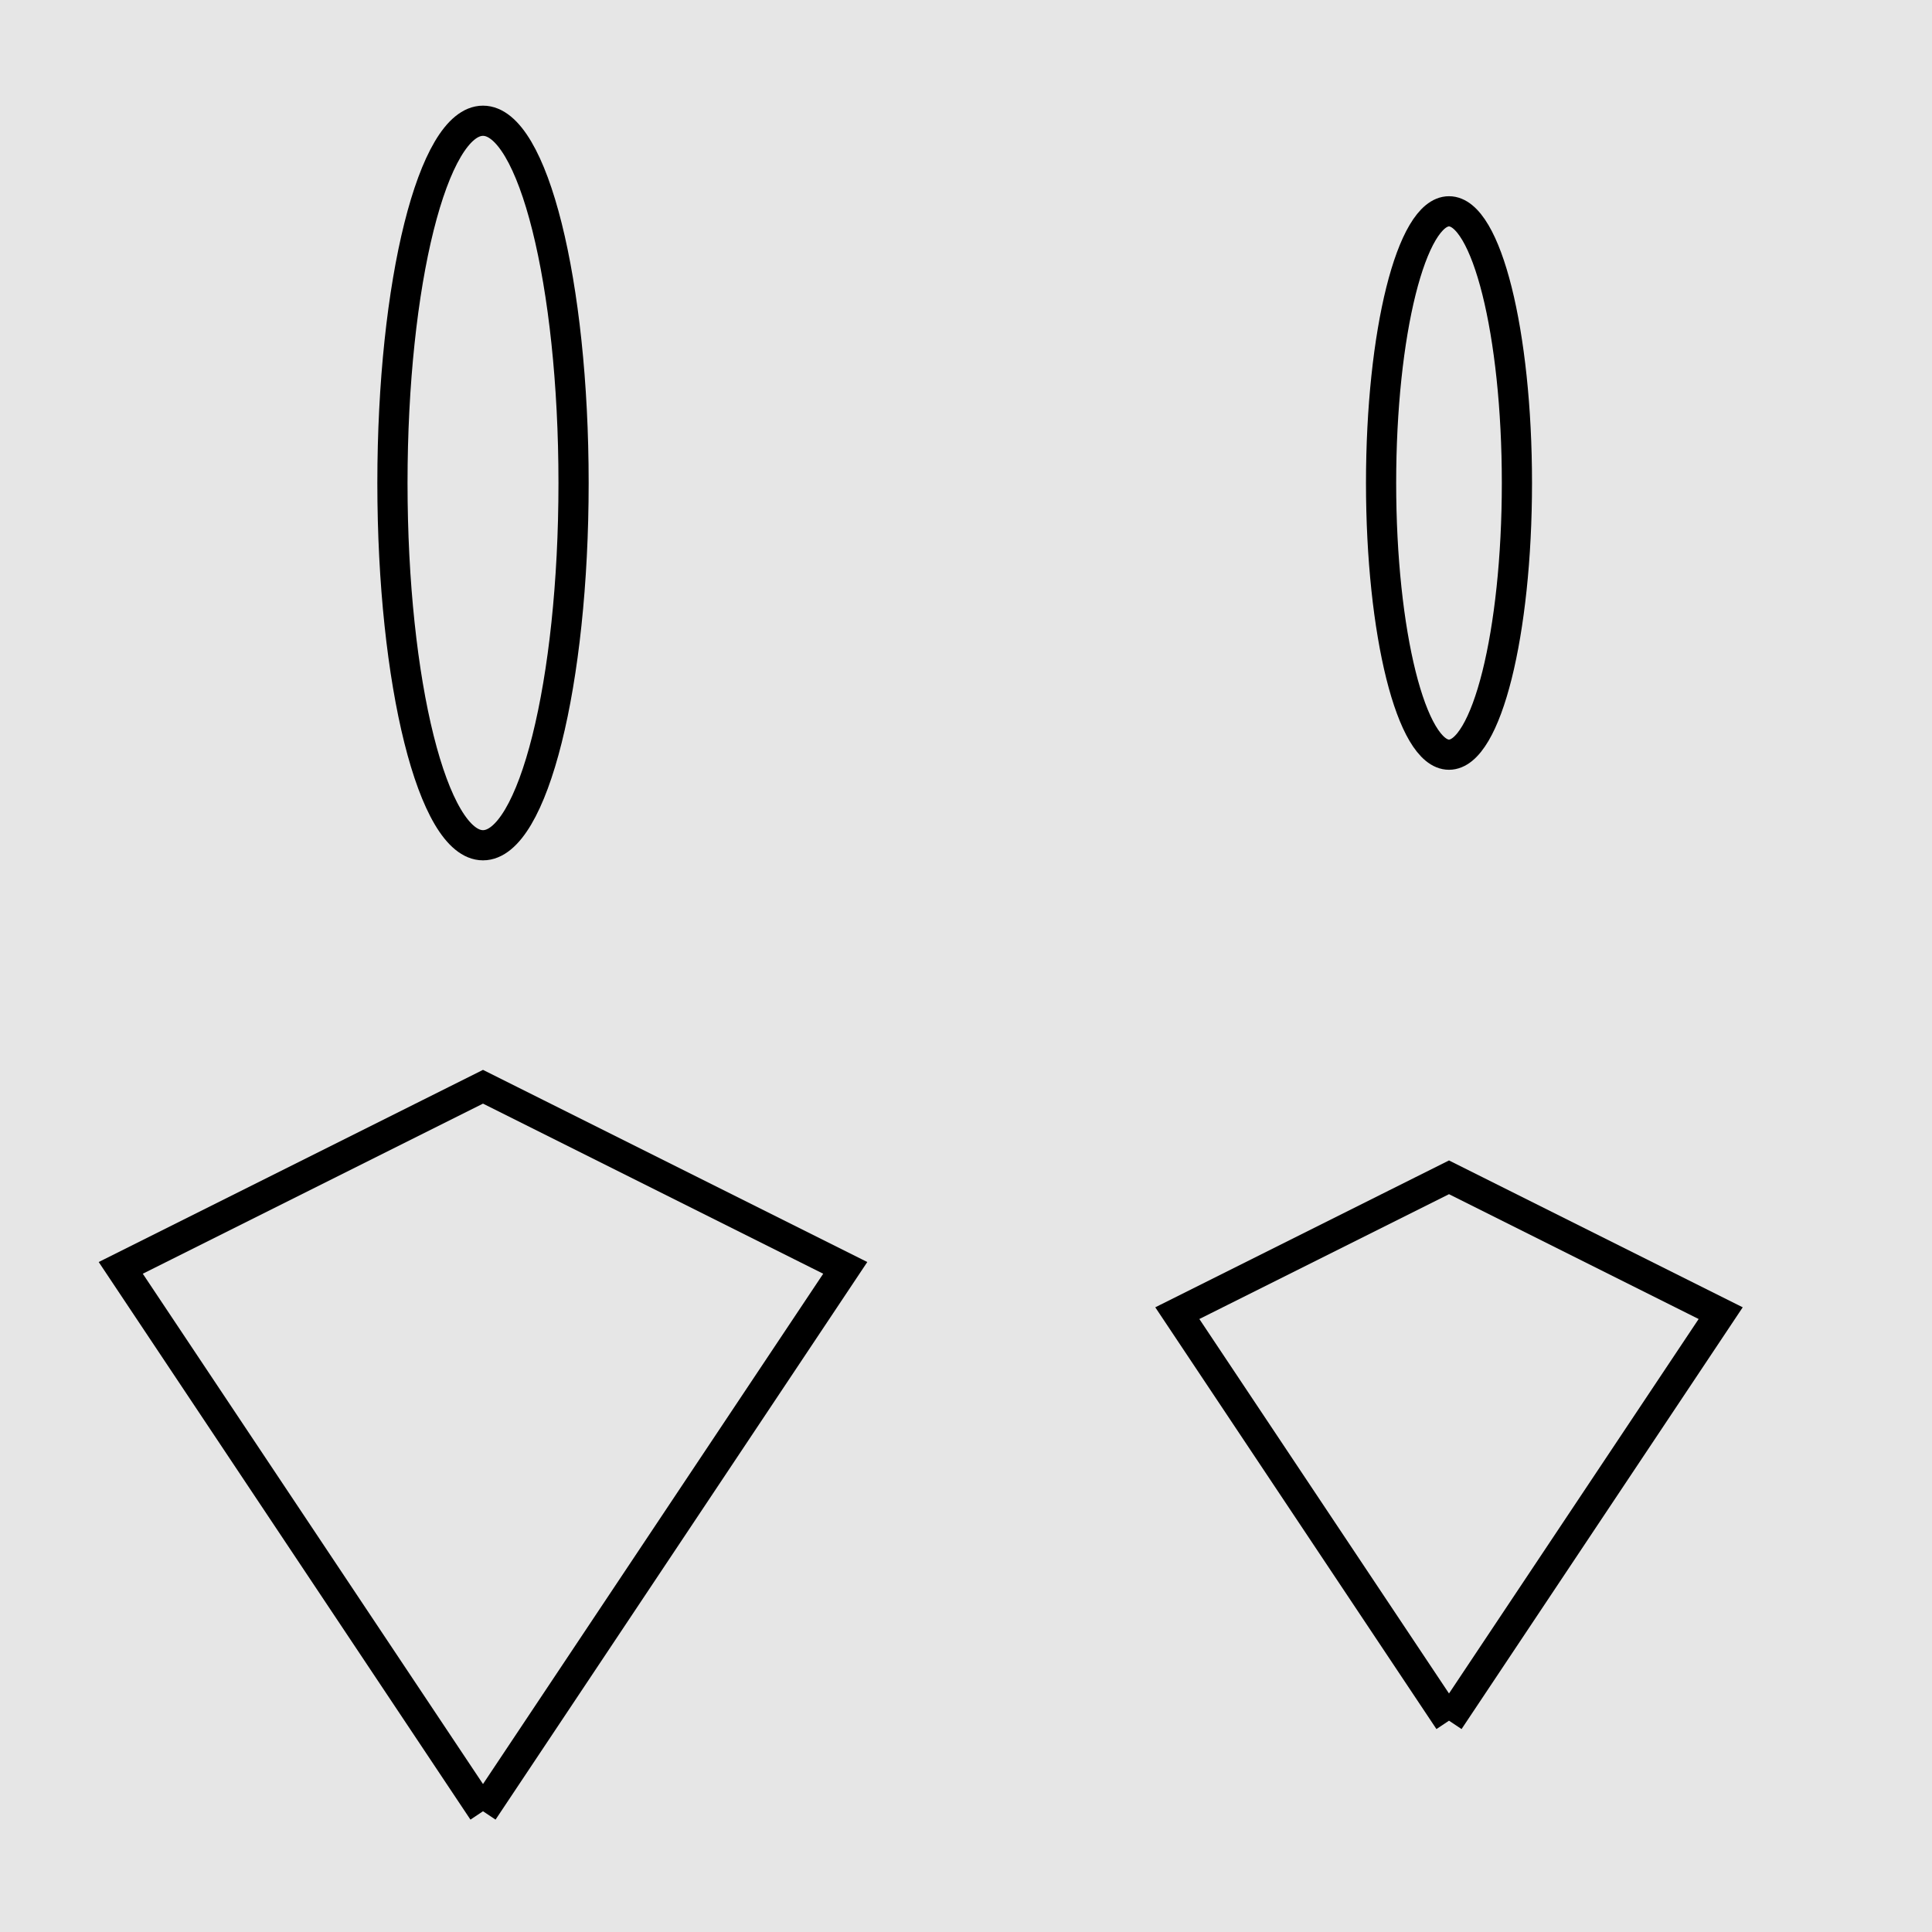
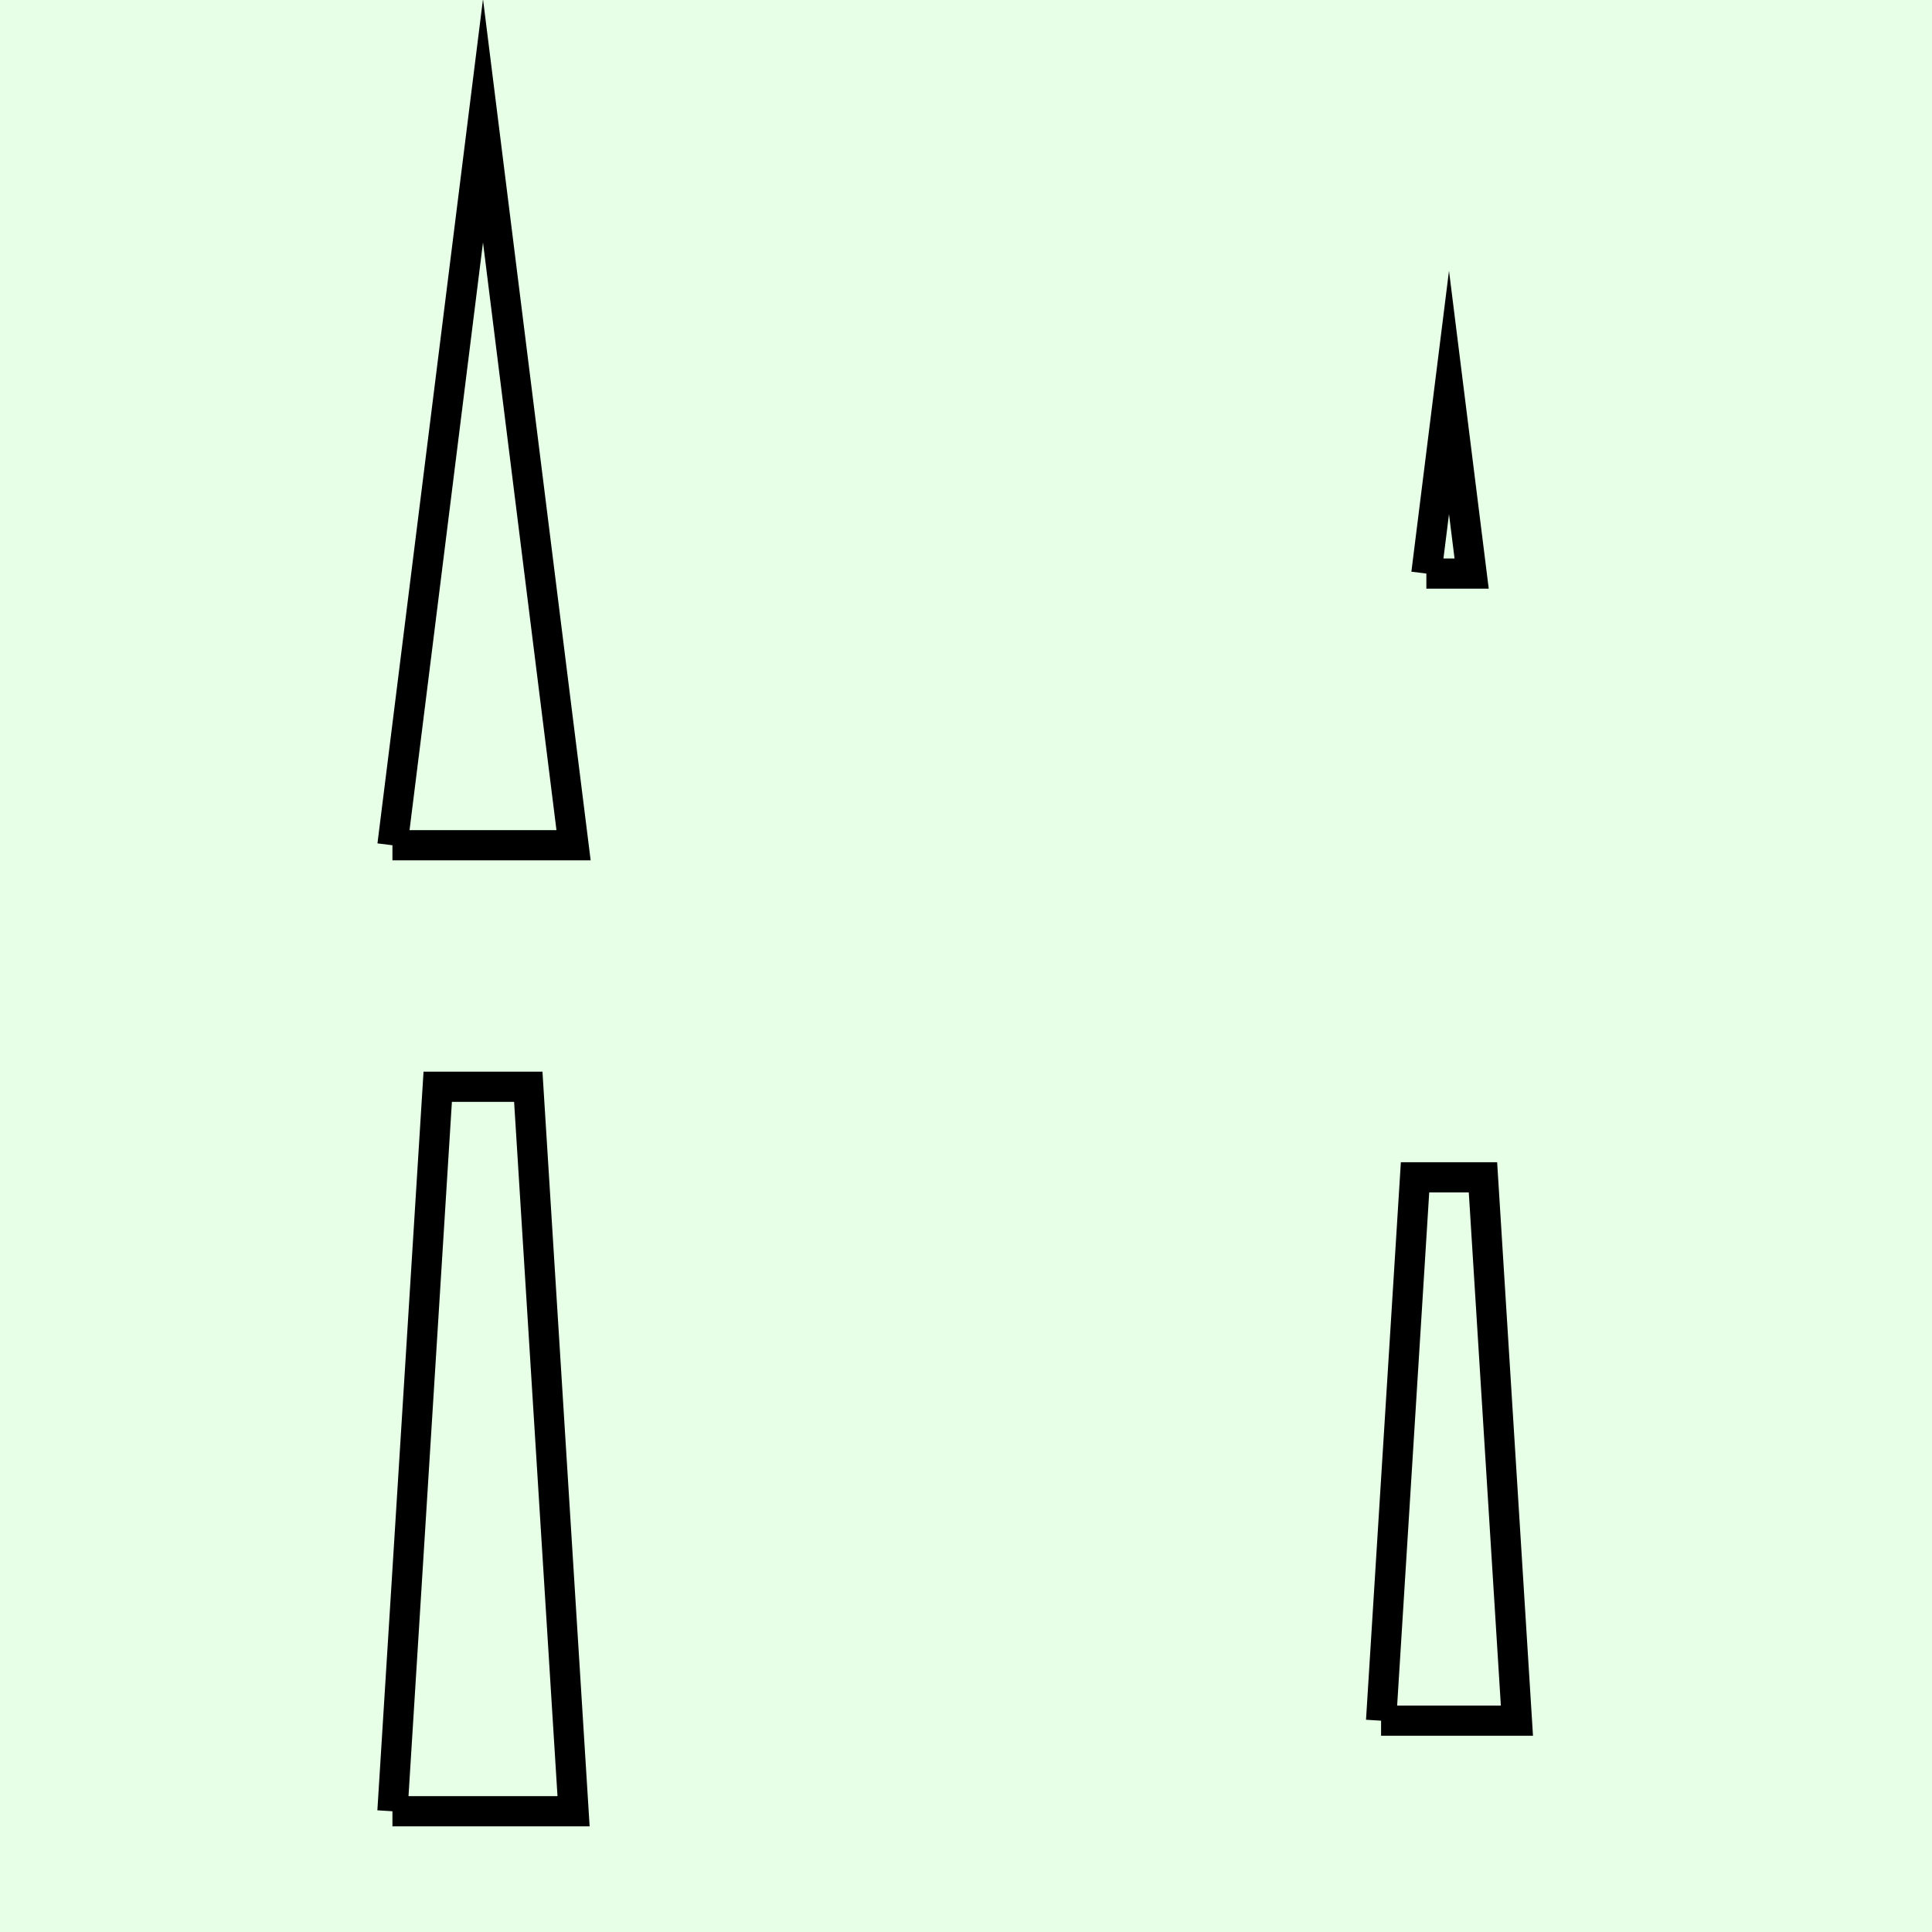
<svg xmlns="http://www.w3.org/2000/svg" width="128pt" height="128pt" viewBox="0 0 128 128" version="1.1">
-   <g id="surface1">
-     <rect x="0" y="0" width="128" height="128" style="fill:rgb(90%,90%,90%);fill-opacity:1;stroke:none;" />
-     <path style="fill:none;stroke-width:2;stroke-linecap:butt;stroke-linejoin:miter;stroke:rgb(0%,0%,0%);stroke-opacity:1;stroke-miterlimit:10;" d="M -26 32 C -26 45.254 -28.688 56 -32 56 C -35.312 56 -38 45.254 -38 32 C -38 18.746 -35.312 8 -32 8 C -28.688 8 -26 18.746 -26 32 " transform="matrix(1,0,0,1,64,0)" />
-     <path style="fill:none;stroke-width:2;stroke-linecap:butt;stroke-linejoin:miter;stroke:rgb(0%,0%,0%);stroke-opacity:1;stroke-miterlimit:10;" d="M 100.5 -32 C 100.5 -22.059 98.484 -14 96 -14 C 93.516 -14 91.5 -22.059 91.5 -32 C 91.5 -41.941 93.516 -50 96 -50 C 98.484 -50 100.5 -41.941 100.5 -32 " transform="matrix(1,0,0,1,0,64)" />
-     <path style="fill:none;stroke-width:2;stroke-linecap:butt;stroke-linejoin:miter;stroke:rgb(0%,0%,0%);stroke-opacity:1;stroke-miterlimit:10;" d="M -32 56 L -8 20 L -32 8 L -56 20 L -32 56 " transform="matrix(1,0,0,1,64,64)" />
-     <path style="fill:none;stroke-width:2;stroke-linecap:butt;stroke-linejoin:miter;stroke:rgb(0%,0%,0%);stroke-opacity:1;stroke-miterlimit:10;" d="M 32 50 L 50 23 L 32 14 L 14 23 L 32 50 " transform="matrix(1,0,0,1,64,64)" />
+   <g id="surface121">
+     <rect x="0" y="0" width="128" height="128" style="fill:rgb(90%,100%,90%);fill-opacity:1;stroke:none;" />
+     <path style="fill:none;stroke-width:2;stroke-linecap:butt;stroke-linejoin:miter;stroke:rgb(0%,0%,0%);stroke-opacity:1;stroke-miterlimit:10;" d="M -38 56 L -26 56 L -32 8 L -38 56 " transform="matrix(1,0,0,1,64,0)" />
+     <path style="fill:none;stroke-width:2;stroke-linecap:butt;stroke-linejoin:miter;stroke:rgb(0%,0%,0%);stroke-opacity:1;stroke-miterlimit:10;" d="M 94.5 -26 L 97.5 -26 L 96 -38 L 94.5 -26 " transform="matrix(1,0,0,1,0,64)" />
+     <path style="fill:none;stroke-width:2;stroke-linecap:butt;stroke-linejoin:miter;stroke:rgb(0%,0%,0%);stroke-opacity:1;stroke-miterlimit:10;" d="M -38 56 L -26 56 L -29 8 L -35 8 L -38 56 " transform="matrix(1,0,0,1,64,64)" />
+     <path style="fill:none;stroke-width:2;stroke-linecap:butt;stroke-linejoin:miter;stroke:rgb(0%,0%,0%);stroke-opacity:1;stroke-miterlimit:10;" d="M 27.5 50 L 36.5 50 L 34.25 14 L 29.75 14 L 27.5 50 " transform="matrix(1,0,0,1,64,64)" />
  </g>
</svg>
